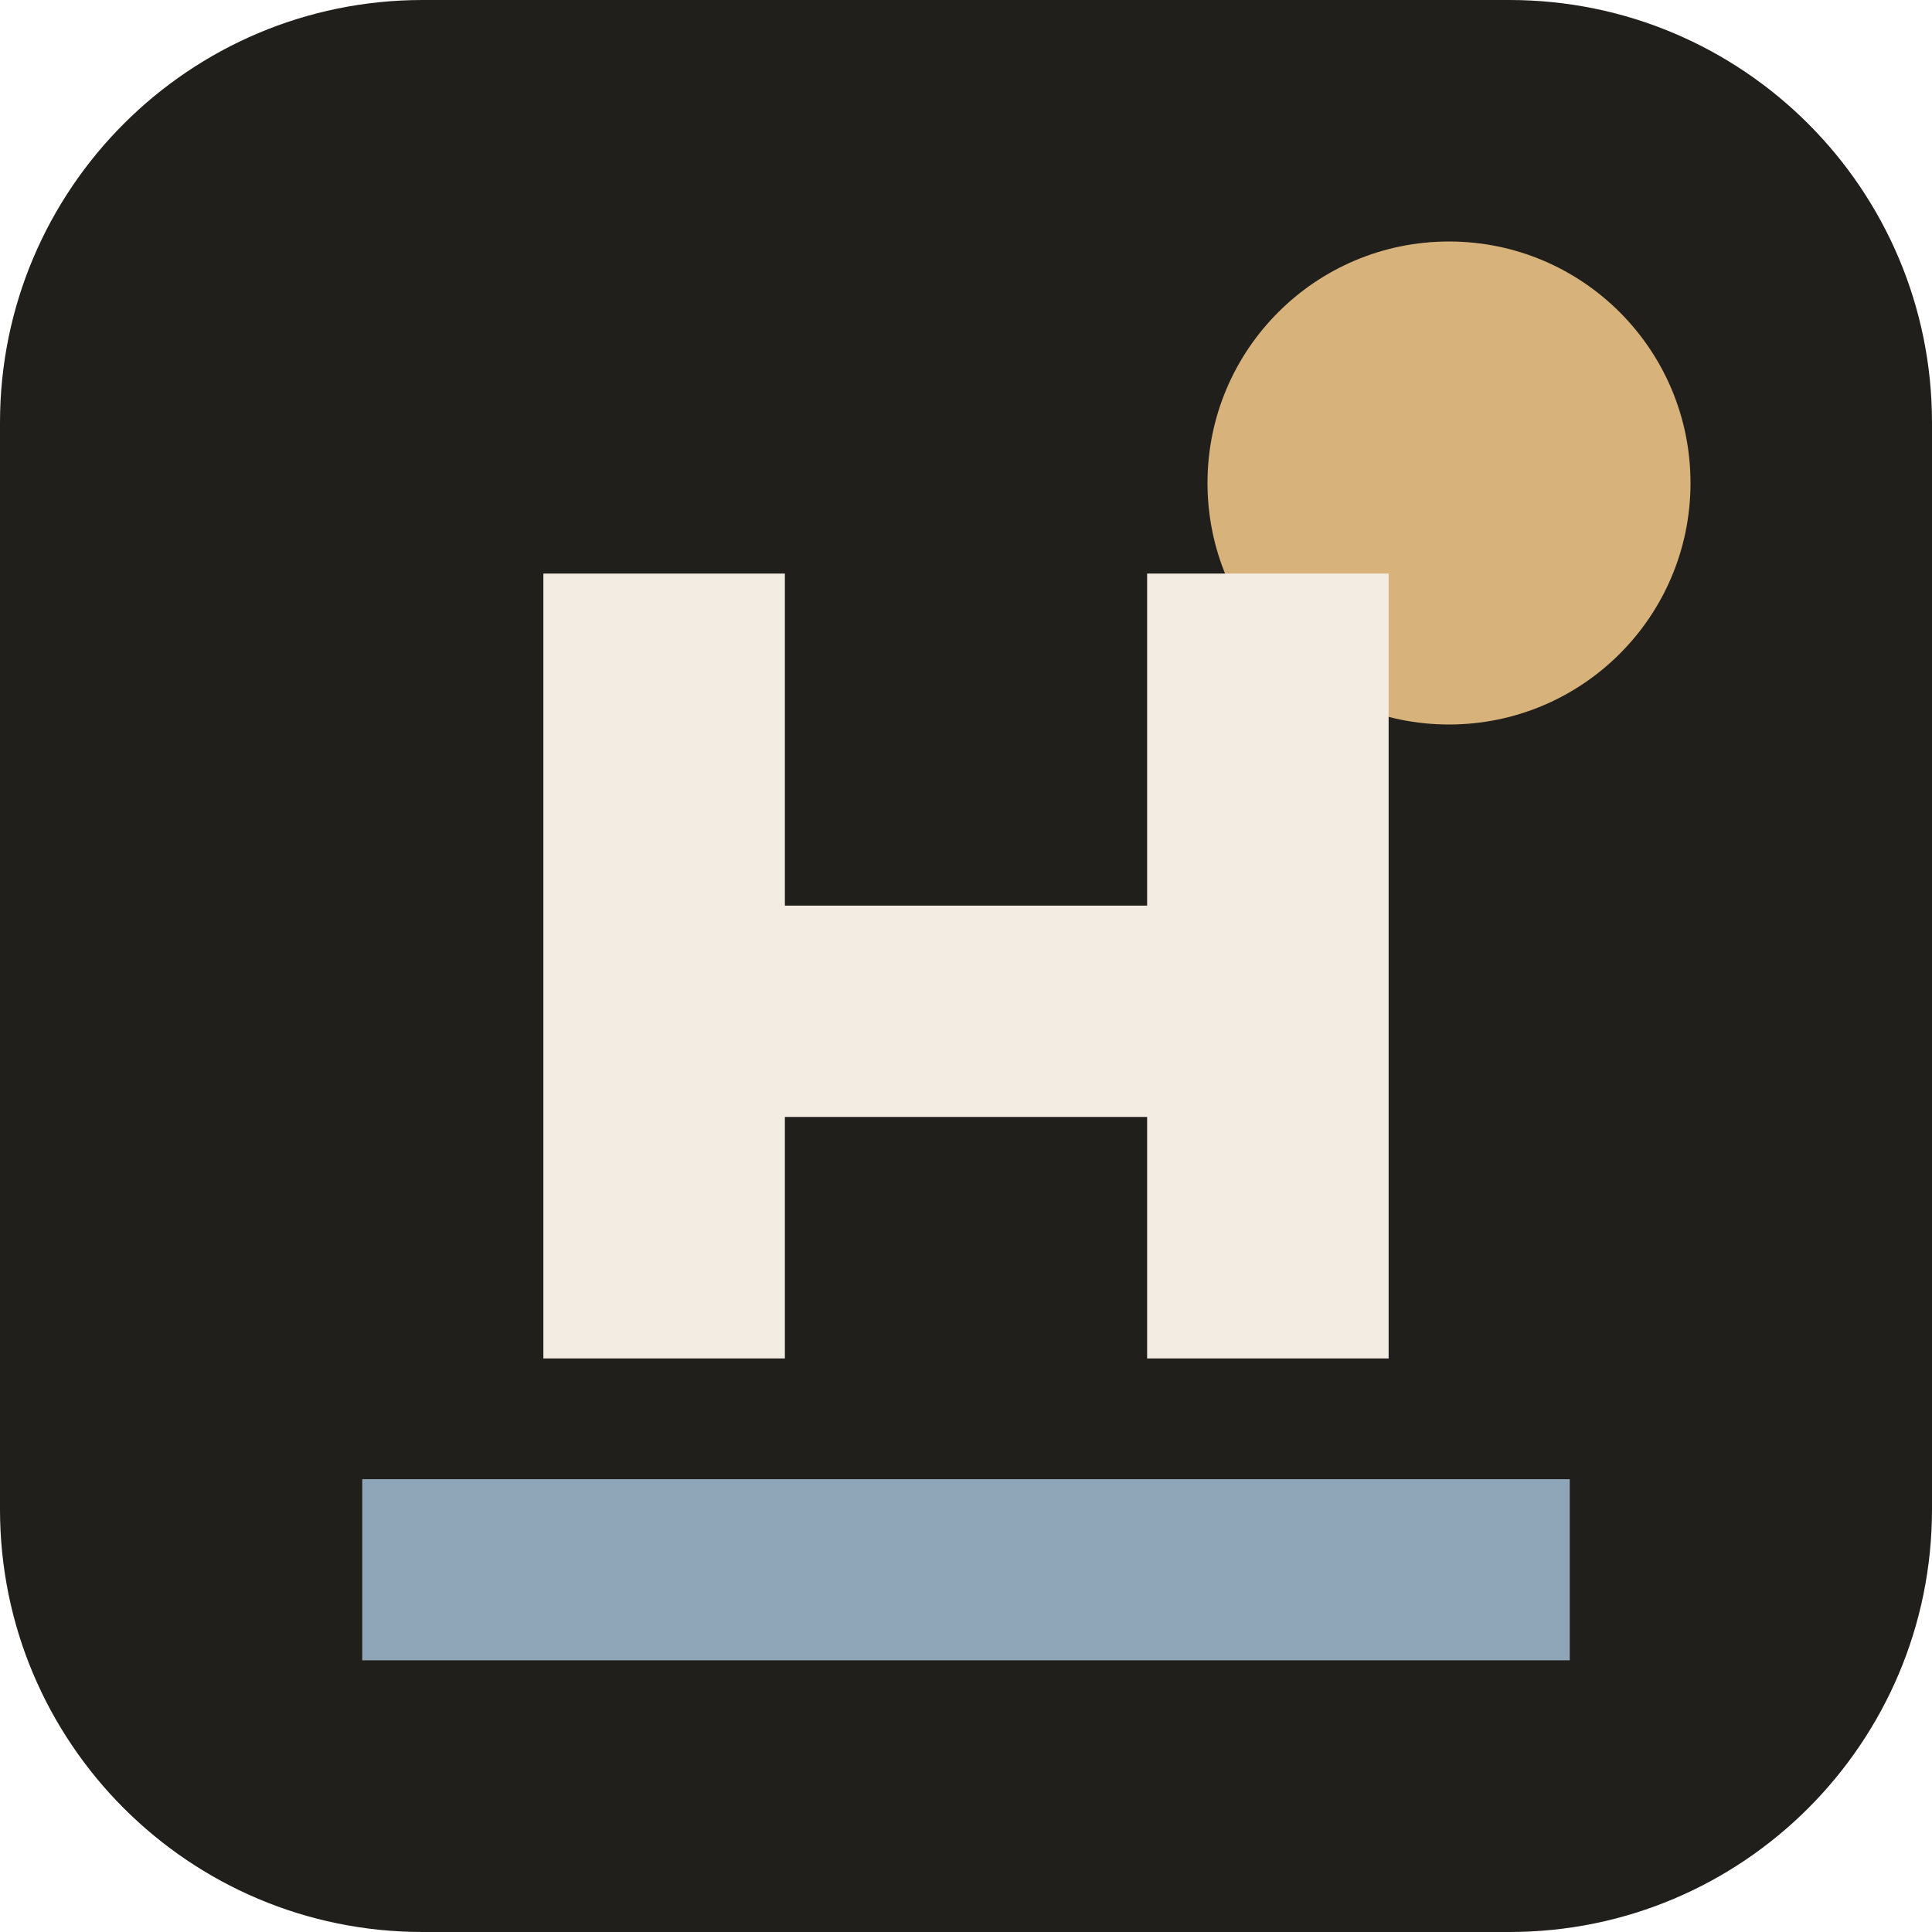
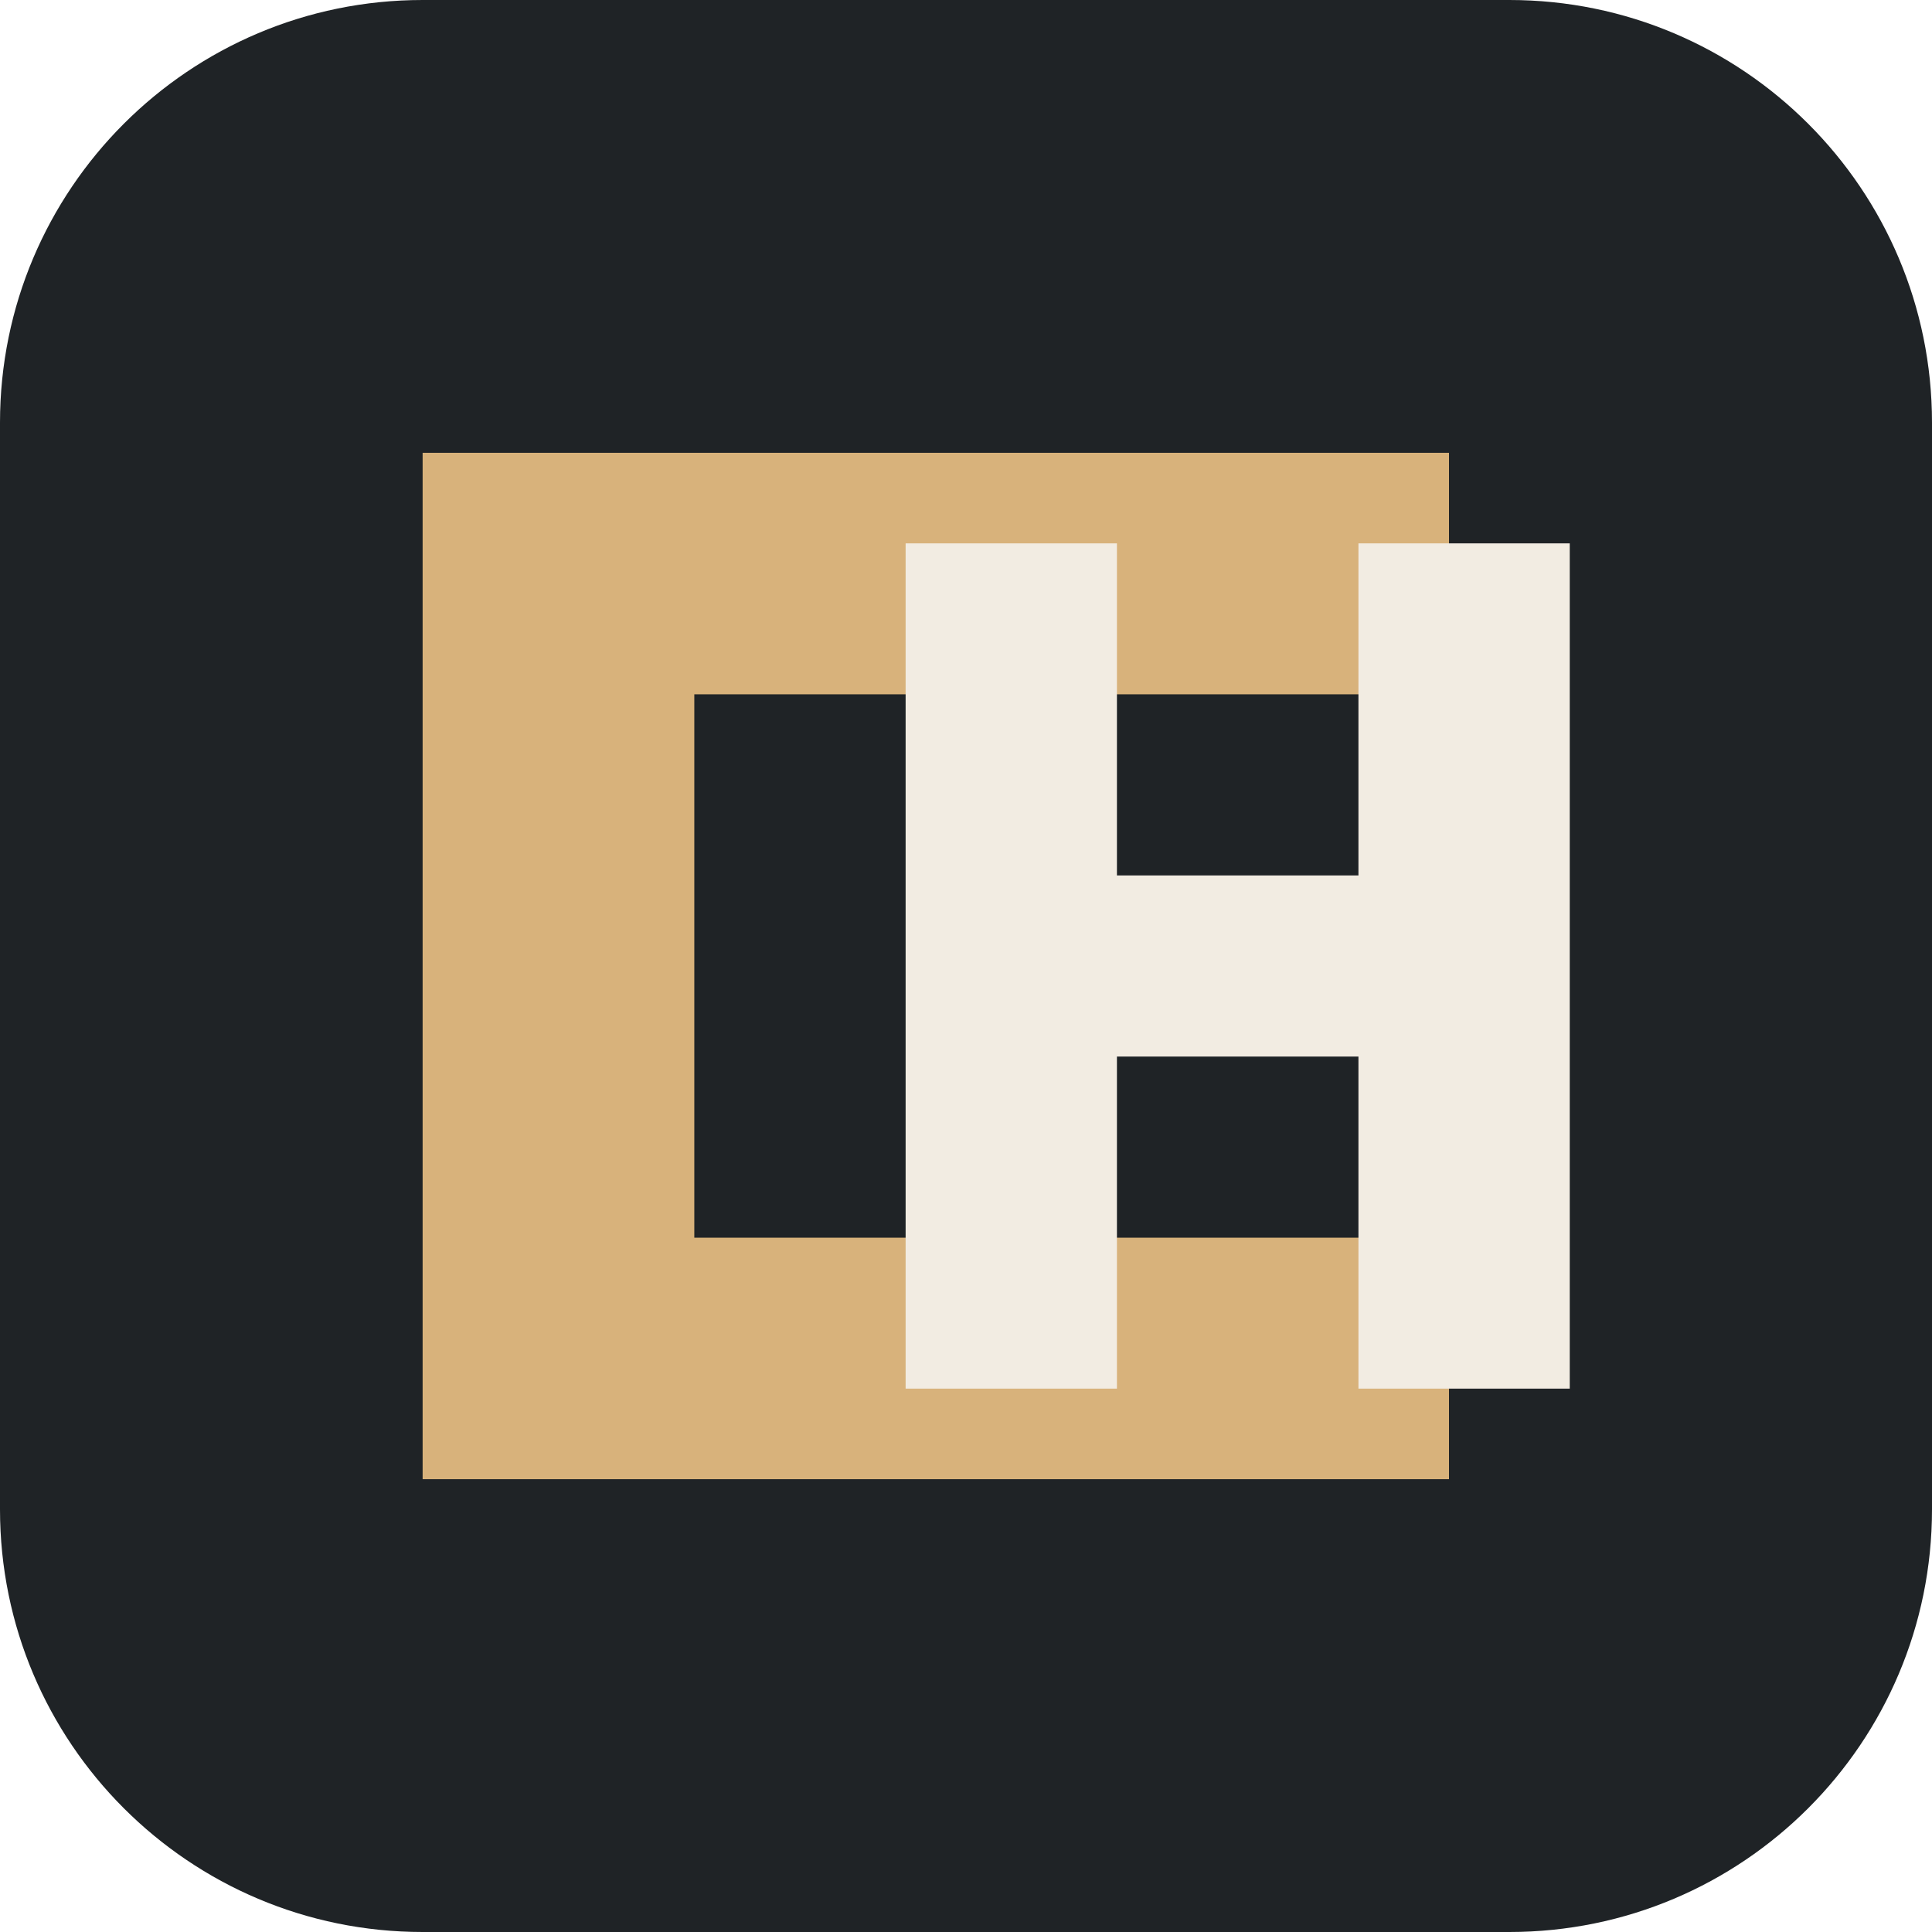
<svg xmlns="http://www.w3.org/2000/svg" viewBox="0 0 64 64">
-   <rect width="64" height="64" rx="14" fill="#211f1b" />
-   <circle cx="48" cy="16" r="8" fill="#d8b27b" />
-   <path fill="#f2ece2" d="M18 19h8v26h-8zM38 19h8v26h-8zM24 30h16v7H24z" />
-   <path fill="#8fa6b8" d="M12 49h40v6H12z" />
+   <rect width="64" height="64" rx="14" fill="#1f2326" />
+   <path fill="#d8b27b" d="M14 15h34v8H23v18h25v8H14z" />
+   <path fill="#f2ece2" d="M30 18h7v28h-7zM45 18h7v28h-7zM36 29h10v6H36z" />
</svg>
